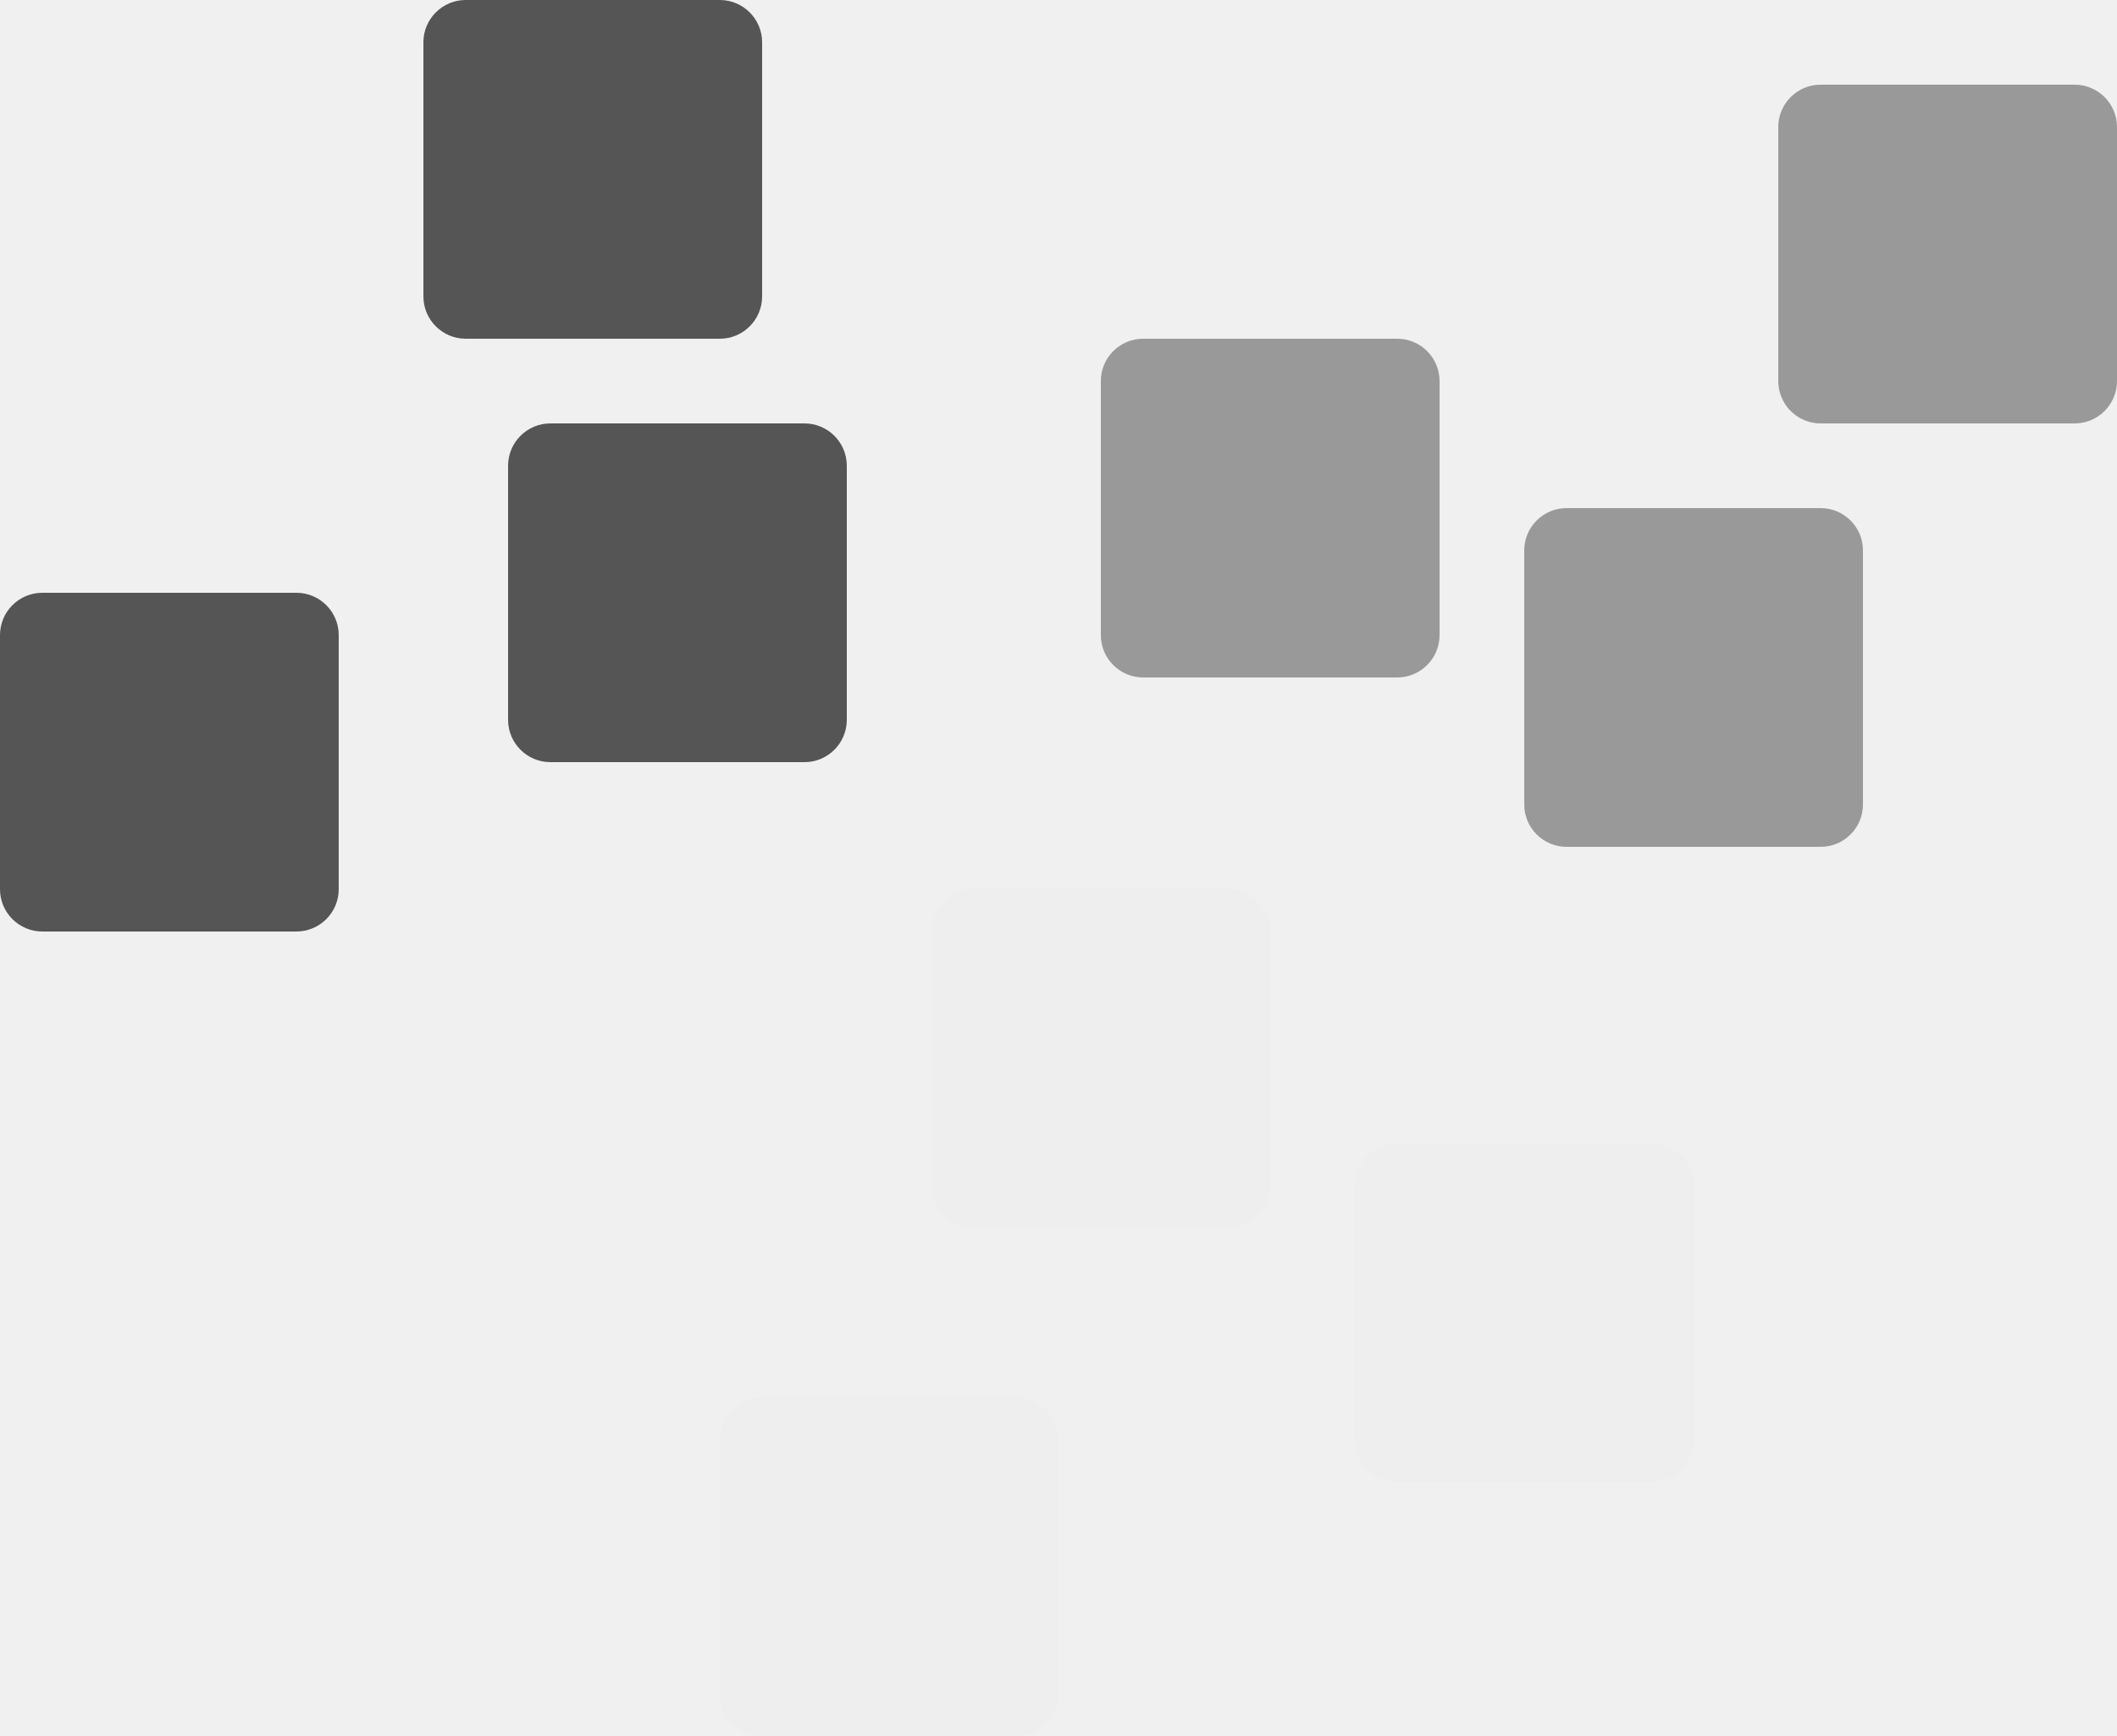
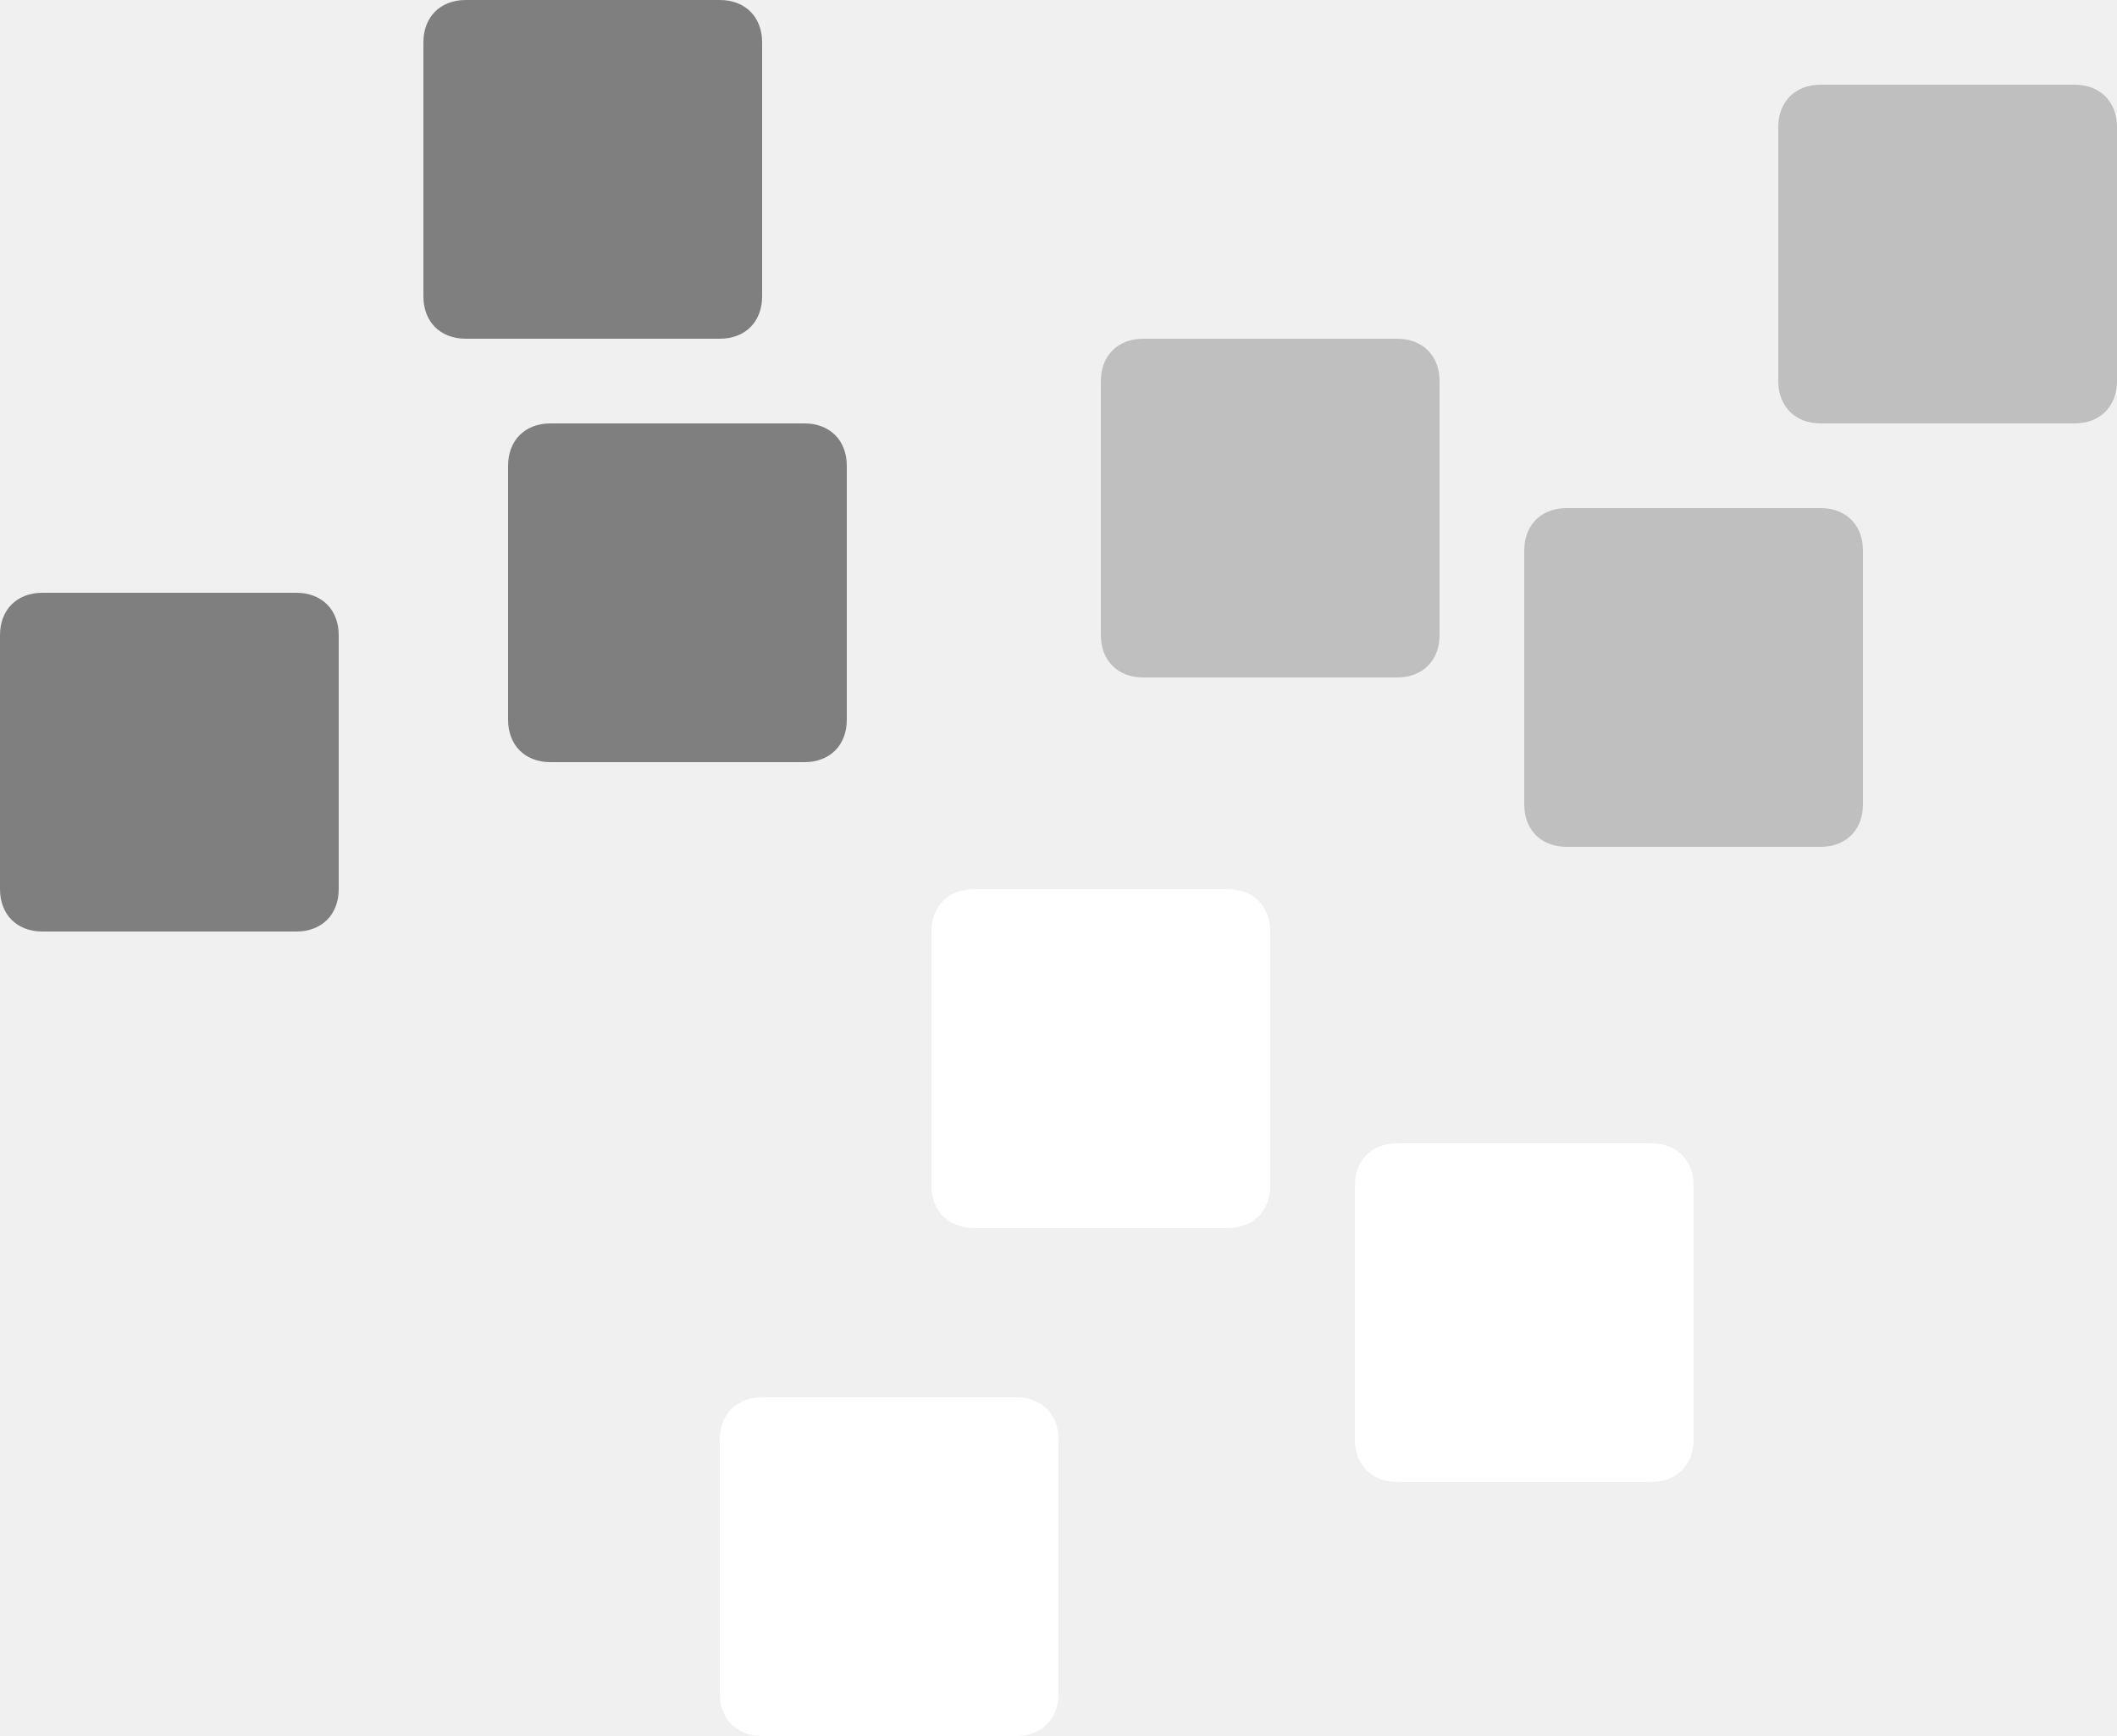
- <svg xmlns="http://www.w3.org/2000/svg" height="20.5" viewBox="0 0 25 20.5" width="25">
-   <g fill="#555">
-     <rect height="4" rx=".5" width="4" x="5" />
-     <rect height="4" rx=".5" width="4" x="6" y="5" />
-     <rect height="4" rx=".5" width="4" y="7" />
+ <svg xmlns="http://www.w3.org/2000/svg" version="1.1" id="Layer_1" x="0px" y="0px" viewBox="0 0 25 20.5" style="enable-background:new 0 0 25 20.5;" xml:space="preserve">
+   <style type="text/css">
+ 	.st0{fill:#7F7F7F;}
+ 	.st1{fill:#FFFFFF;}
+ 	.st2{fill:#BFBFBF;}
+ </style>
+   <g>
+     <path class="st0" d="M5.5,0h3C8.8,0,9,0.2,9,0.5v3C9,3.8,8.8,4,8.5,4h-3C5.2,4,5,3.8,5,3.5v-3C5,0.2,5.2,0,5.5,0z" />
+     <path class="st0" d="M6.5,5h3C9.8,5,10,5.2,10,5.5v3C10,8.8,9.8,9,9.5,9h-3C6.2,9,6,8.8,6,8.5v-3C6,5.2,6.2,5,6.5,5z" />
+     <path class="st0" d="M0.5,7h3C3.8,7,4,7.2,4,7.5v3C4,10.8,3.8,11,3.5,11h-3C0.2,11,0,10.8,0,10.5v-3C0,7.2,0.2,7,0.5,7z" />
  </g>
-   <rect fill="#eee" height="4" rx=".5" width="4" x="16" y="13.5" />
-   <rect fill="#eee" height="4" rx=".5" width="4" x="8.5" y="16.5" />
-   <rect fill="#eee" height="4" rx=".5" width="4" x="11" y="10.5" />
-   <rect fill="#999" height="4" rx=".5" width="4" x="21" y="1" />
-   <rect fill="#999" height="4" rx=".5" width="4" x="18" y="6" />
-   <rect fill="#999" height="4" rx=".5" width="4" x="13" y="4" />
+   <path class="st1" d="M16.5,13.5h3c0.3,0,0.5,0.2,0.5,0.5v3c0,0.3-0.2,0.5-0.5,0.5h-3c-0.3,0-0.5-0.2-0.5-0.5v-3  C16,13.7,16.2,13.5,16.5,13.5z" />
+   <path class="st1" d="M9,16.5h3c0.3,0,0.5,0.2,0.5,0.5v3c0,0.3-0.2,0.5-0.5,0.5H9c-0.3,0-0.5-0.2-0.5-0.5v-3  C8.5,16.7,8.7,16.5,9,16.5z" />
+   <path class="st1" d="M11.5,10.5h3c0.3,0,0.5,0.2,0.5,0.5v3c0,0.3-0.2,0.5-0.5,0.5h-3c-0.3,0-0.5-0.2-0.5-0.5v-3  C11,10.7,11.2,10.5,11.5,10.5z" />
+   <path class="st2" d="M21.5,1h3C24.8,1,25,1.2,25,1.5v3C25,4.8,24.8,5,24.5,5h-3C21.2,5,21,4.8,21,4.5v-3C21,1.2,21.2,1,21.5,1z" />
+   <path class="st2" d="M18.5,6h3C21.8,6,22,6.2,22,6.5v3c0,0.3-0.2,0.5-0.5,0.5h-3C18.2,10,18,9.8,18,9.5v-3C18,6.2,18.2,6,18.5,6z" />
+   <path class="st2" d="M13.5,4h3C16.8,4,17,4.2,17,4.5v3C17,7.8,16.8,8,16.5,8h-3C13.2,8,13,7.8,13,7.5v-3C13,4.2,13.2,4,13.5,4z" />
</svg>
